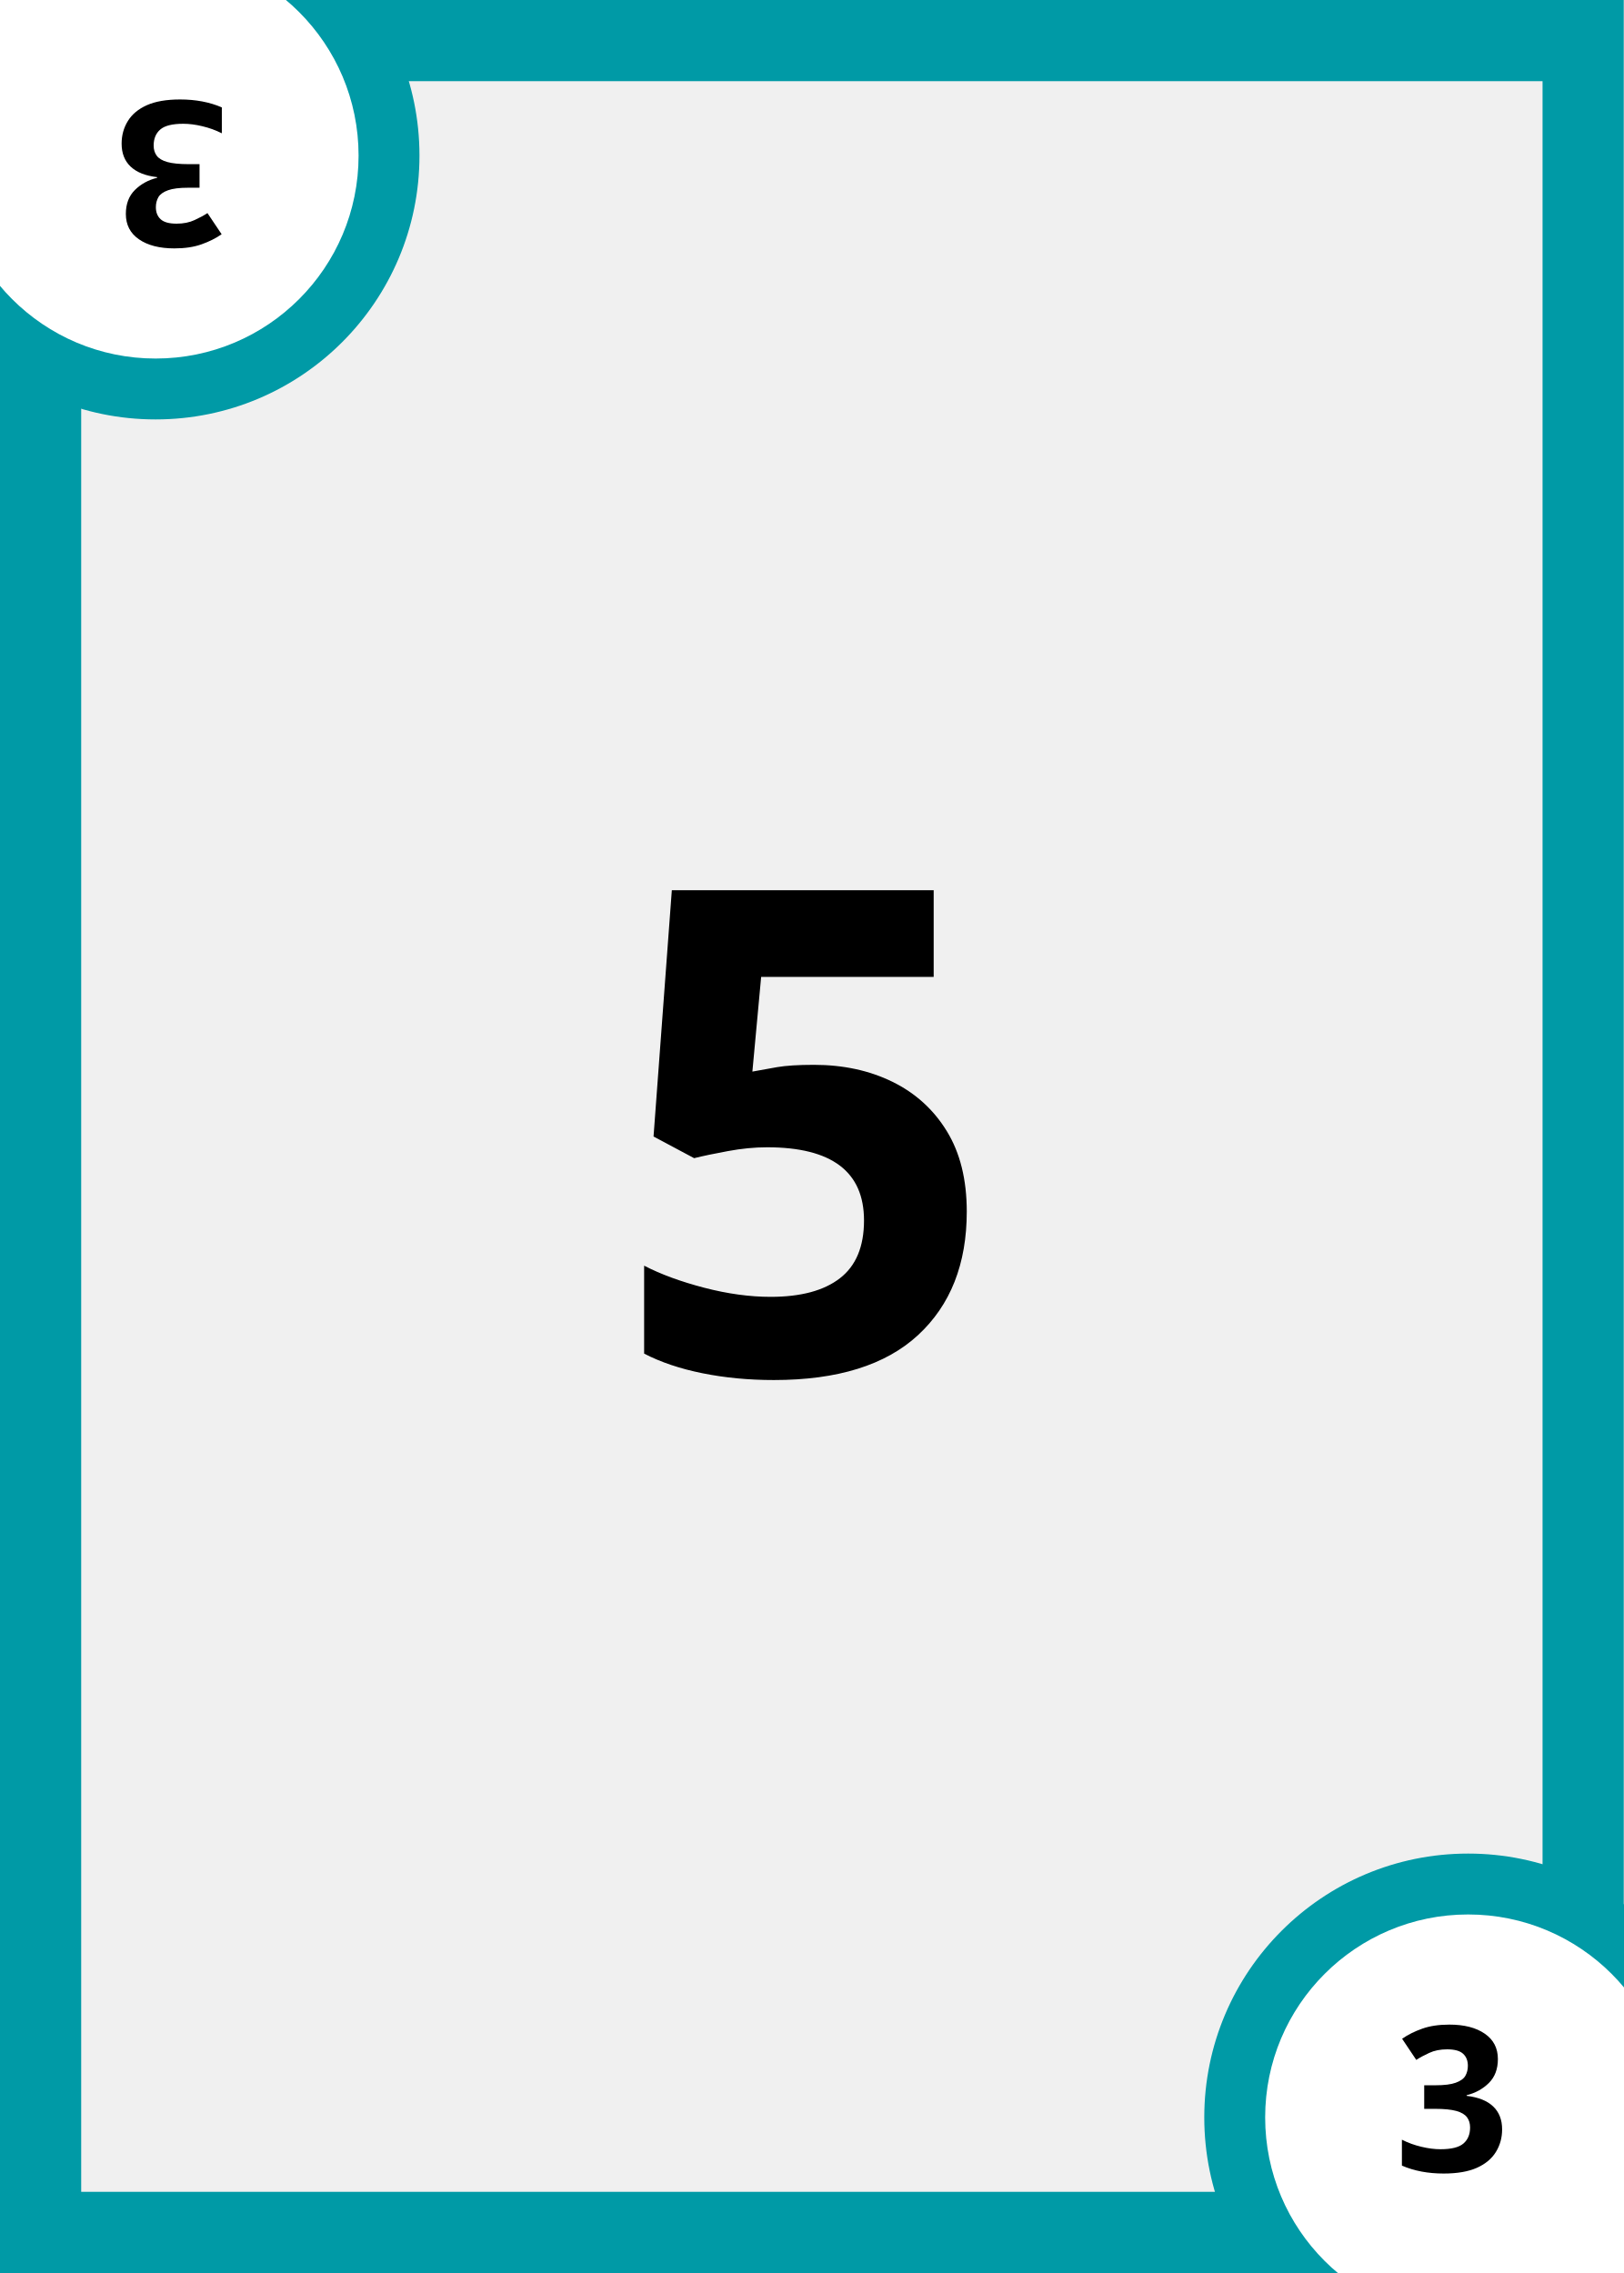
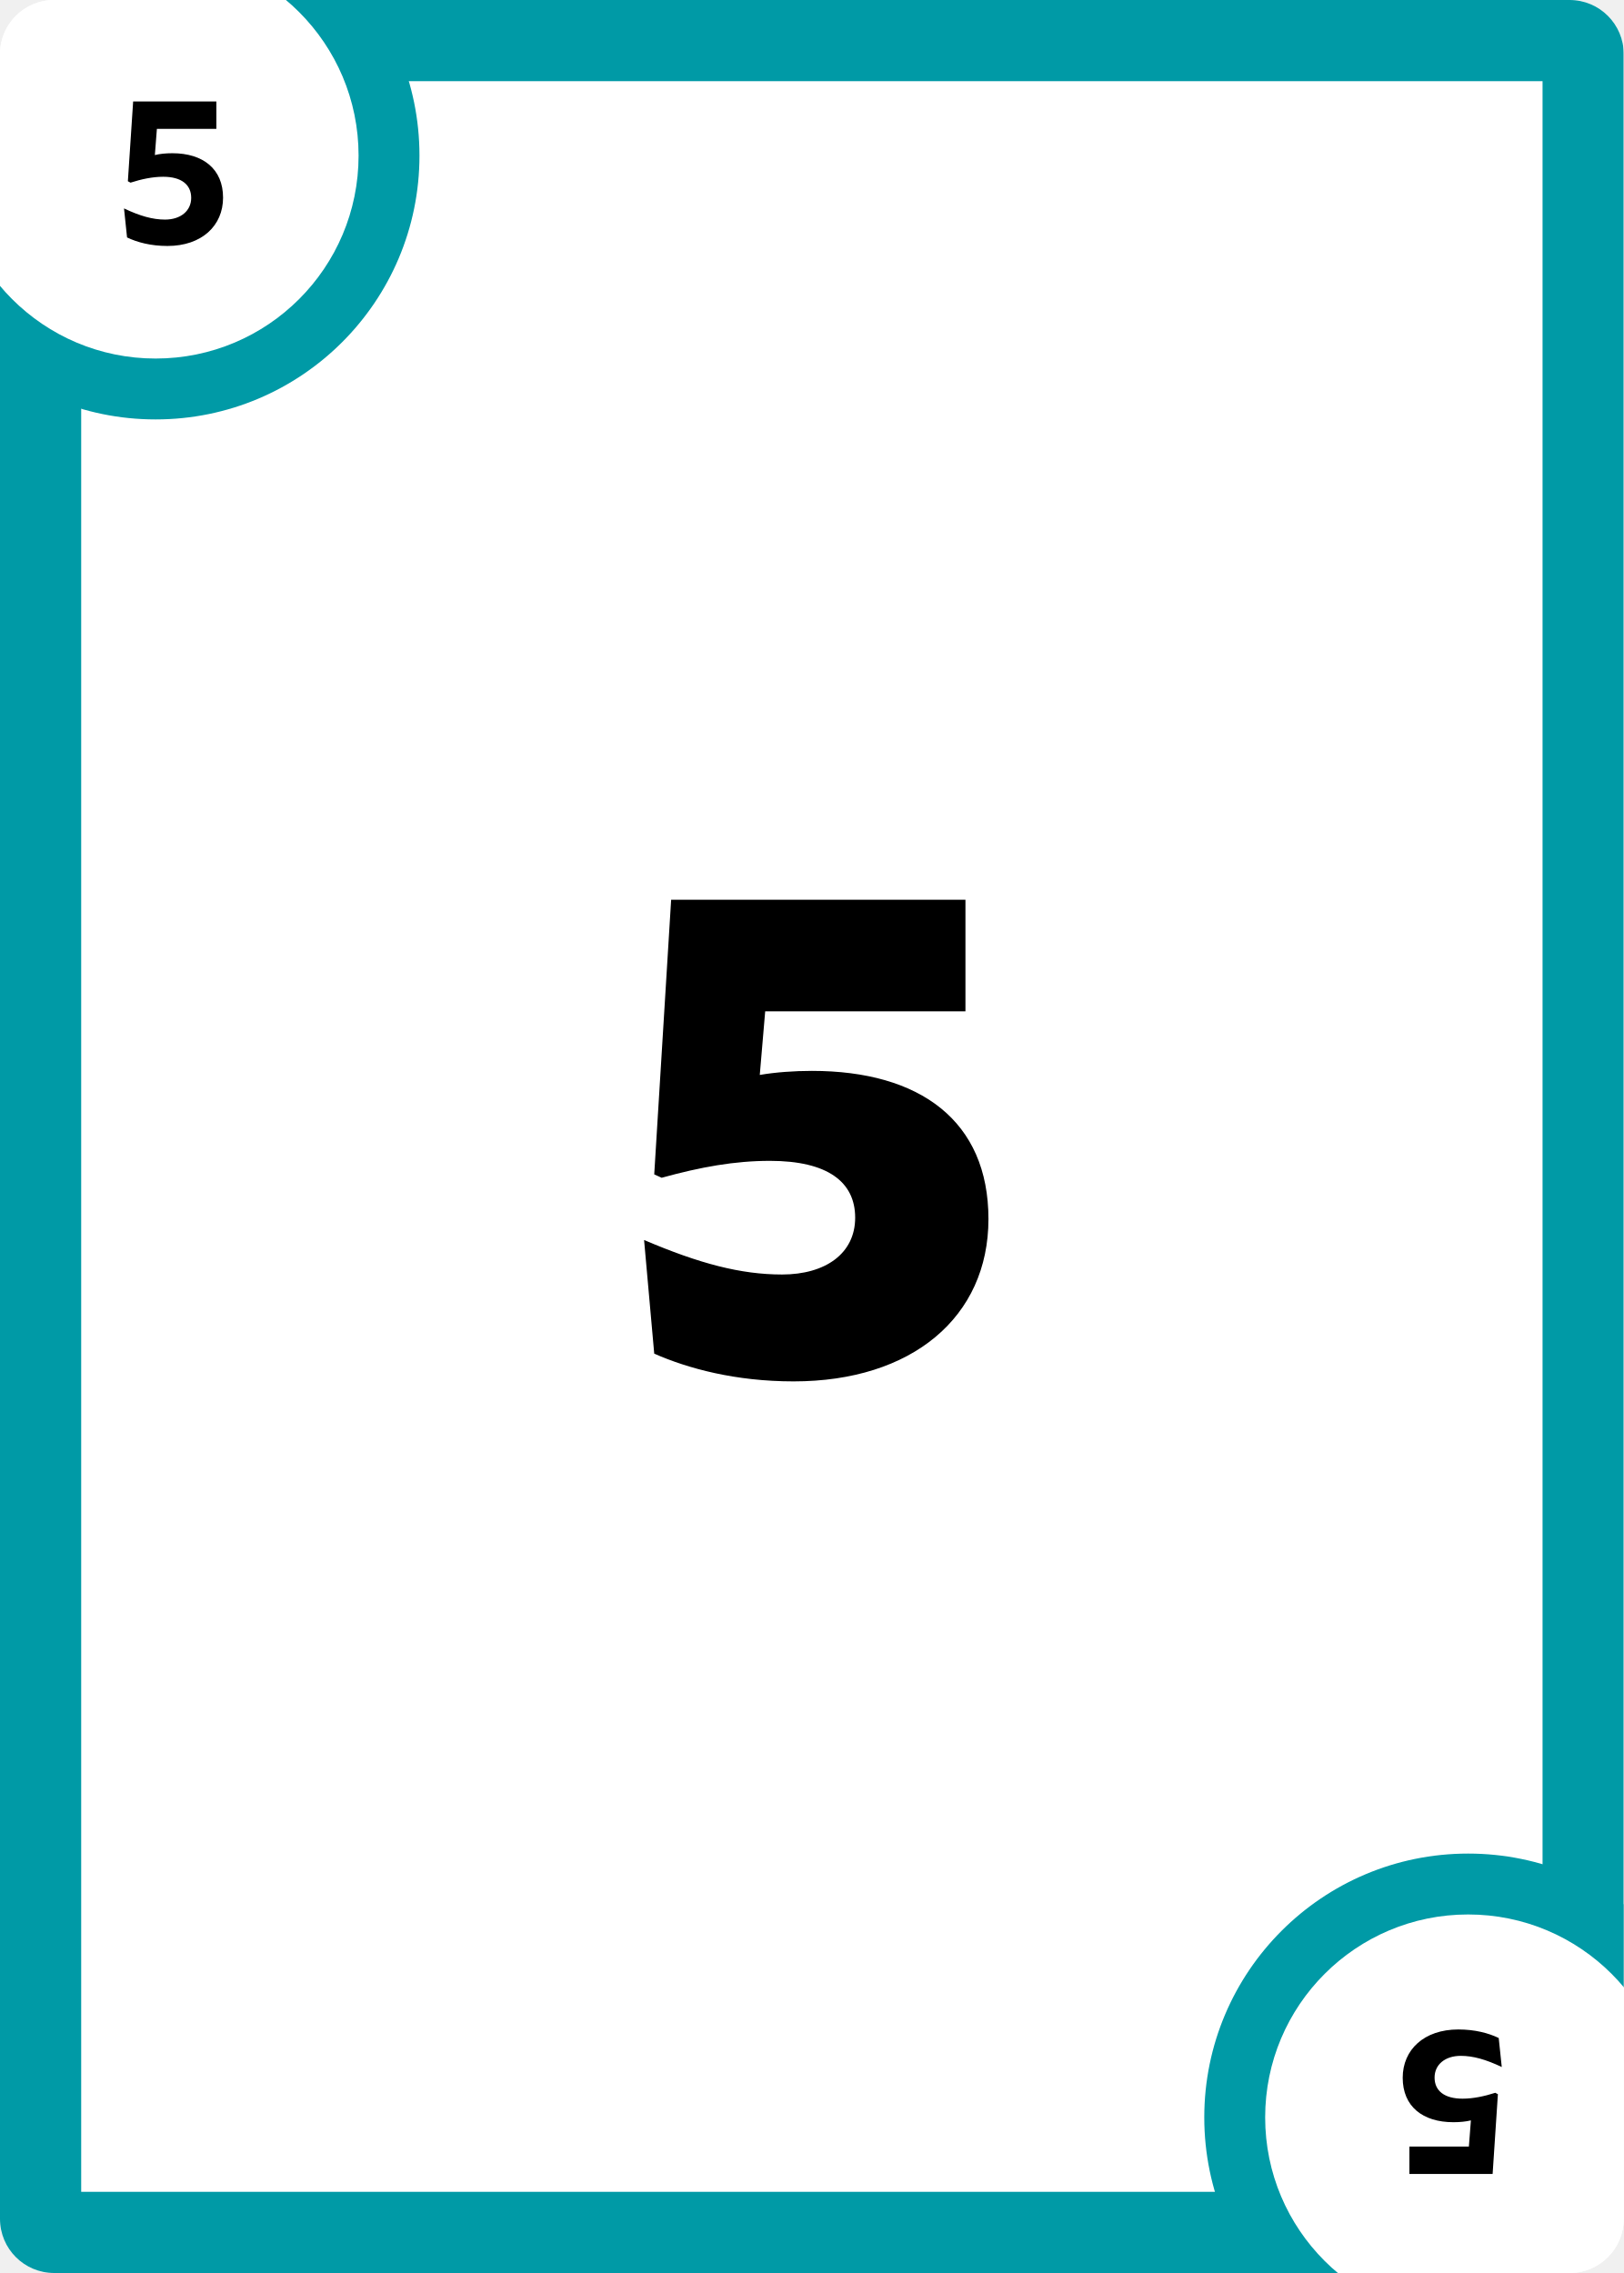
- <svg xmlns="http://www.w3.org/2000/svg" width="240px" height="336px" viewBox="0 0 240 336" version="1.1" style="background: #FFFFFF;">
-   <defs />
-   <g id="Page-1" stroke="none" stroke-width="1" fill="none" fill-rule="evenodd">
+ <svg xmlns="http://www.w3.org/2000/svg" xmlns:xlink="http://www.w3.org/1999/xlink" width="240px" height="336px" viewBox="0 0 240 336" version="1.1">
+   <defs>
+     <rect id="path-1" x="0" y="0" width="240" height="336" rx="8" />
+   </defs>
+   <g id="Symbols" stroke="none" stroke-width="1" fill="none" fill-rule="evenodd">
    <g id="f-5">
-       <g id="full-everythign" transform="translate(-16, -16)">
-         <g id="Background" transform="translate(16, 16)">
-           <g id="border/blue">
-             <path d="M0,0 L240,0 L240,336 L0,336 L0,0 Z M12,12 L12,324 L228,324 L228,12 L12,12 Z" id="border" fill="#009AA6" />
-             <g id="Group" stroke-width="1" transform="translate(-16, -16)">
-               <g id="bottom-right" transform="translate(194, 290)">
-                 <circle id="Oval-Copy" fill="#009AA6" cx="39" cy="39" r="39" />
-                 <path d="M39,69 C44.598,69 54.598,69 69,69 C69,54.448 69,44.448 69,39 C69,22.431 55.569,9 39,9 C22.431,9 9,22.431 9,39 C9,55.569 22.431,69 39,69 Z" id="Oval-Copy-3" fill="#FFFFFF" />
-               </g>
-               <g id="top-left" transform="translate(39, 39) rotate(180) translate(-39, -39) ">
-                 <circle id="Oval-Copy" fill="#009AA6" cx="39" cy="39" r="39" />
-                 <path d="M39,69 C44.598,69 54.598,69 69,69 C69,54.448 69,44.448 69,39 C69,22.431 55.569,9 39,9 C22.431,9 9,22.431 9,39 C9,55.569 22.431,69 39,69 Z" id="Oval-Copy-3" fill="#FFFFFF" />
+       <mask id="mask-2" fill="white">
+         <use xlink:href="#path-1" />
+       </mask>
+       <use id="Mask" fill="#FFFFFF" xlink:href="#path-1" />
+       <g id="full" mask="url(#mask-2)">
+         <g transform="translate(-16, -16)">
+           <g id="Background" transform="translate(16, 16)">
+             <g id="border/blue">
+               <path d="M0,0 L240,0 L240,336 L0,336 L0,0 Z M12,12 L12,324 L228,324 L228,12 L12,12 Z" id="border" fill="#009AA6" />
+               <g id="Group" stroke-width="1" transform="translate(-16, -16)">
+                 <g id="bottom-right" transform="translate(194, 290)">
+                   <circle id="Oval-Copy" fill="#009AA6" cx="39" cy="39" r="39" />
+                   <path d="M39,69 C44.598,69 54.598,69 69,69 C69,54.448 69,44.448 69,39 C69,22.431 55.569,9 39,9 C22.431,9 9,22.431 9,39 C9,55.569 22.431,69 39,69 Z" id="Oval-Copy-3" fill="#FFFFFF" />
+                 </g>
+                 <g id="top-left" transform="translate(39, 39) rotate(180) translate(-39, -39) ">
+                   <circle id="Oval-Copy" fill="#009AA6" cx="39" cy="39" r="39" />
+                   <path d="M39,69 C44.598,69 54.598,69 69,69 C69,54.448 69,44.448 69,39 C69,22.431 55.569,9 39,9 C22.431,9 9,22.431 9,39 C9,55.569 22.431,69 39,69 Z" id="Oval-Copy-3" fill="#FFFFFF" />
+                 </g>
              </g>
            </g>
          </g>
-         </g>
-         <g id="number-1" transform="translate(194, 290)" font-size="30" font-family="Mallory-Bold" fill="#000000" font-weight="bold">
-           <text id="?">
-             <tspan x="28.07" y="47">3</tspan>
-           </text>
-         </g>
-         <g id="number-1-copy" transform="translate(41.5, 41.5) rotate(180) translate(-41.5, -41.5) translate(17, 28)" font-size="30" font-family="Mallory-Bold" fill="#000000" font-weight="bold">
-           <text id="?">
-             <tspan x="16.07" y="24">3</tspan>
-           </text>
+           <g id="number-1" transform="translate(206, 313)">
+             <path d="M23.75,24.36 C28.82,24.36 31.97,21.36 31.97,17.22 C31.97,12.99 29.03,10.65 24.47,10.65 C23.54,10.65 22.61,10.74 21.89,10.92 L22.19,7.05 L30.98,7.05 L30.98,3 L18.68,3 L17.9,14.79 L18.29,15 C19.88,14.49 21.53,14.13 23.12,14.13 C25.82,14.13 27.26,15.3 27.26,17.25 C27.26,19.17 25.7,20.46 23.39,20.46 C21.56,20.46 19.67,19.92 17.33,18.81 L17.78,23.1 C19.28,23.82 21.29,24.36 23.75,24.36 Z" id="?" fill="#000000" transform="translate(24.65, 13.68) rotate(180) translate(-24.65, -13.68) " />
+           </g>
+           <g id="number-1-copy" transform="translate(17, 28)">
+             <path d="M23.75,24.36 C28.82,24.36 31.97,21.36 31.97,17.22 C31.97,12.99 29.03,10.65 24.47,10.65 C23.54,10.65 22.61,10.74 21.89,10.92 L22.19,7.05 L30.98,7.05 L30.98,3 L18.68,3 L17.9,14.79 L18.29,15 C19.88,14.49 21.53,14.13 23.12,14.13 C25.82,14.13 27.26,15.3 27.26,17.25 C27.26,19.17 25.7,20.46 23.39,20.46 C21.56,20.46 19.67,19.92 17.33,18.81 L17.78,23.1 C19.28,23.82 21.29,24.36 23.75,24.36 Z" id="?" fill="#000000" />
+           </g>
        </g>
      </g>
-       <text id="5" font-family="Mallory-Black, Mallory" font-size="100" font-weight="700" fill="#000000">
-         <tspan x="90.3" y="203">5</tspan>
-       </text>
+       <path d="M117.3,204.2 C134.8,204.2 146.1,194.7 146.1,180.2 C146.1,165.7 136,158.3 120,158.3 C117.4,158.3 114.6,158.5 112.3,158.9 L113.1,149.5 L142.7,149.5 L142.7,133 L99.2,133 L96.7,173.6 L97.8,174.1 C103.6,172.5 108.6,171.6 113.8,171.6 C122.3,171.6 126.4,174.7 126.4,180 C126.4,185.3 122,188.4 115.6,188.4 C109.5,188.4 103.4,186.8 95.2,183.3 L96.7,200.1 C101.7,202.3 108.7,204.2 117.3,204.2 Z" id="5" fill="#000000" mask="url(#mask-2)" />
    </g>
  </g>
</svg>
